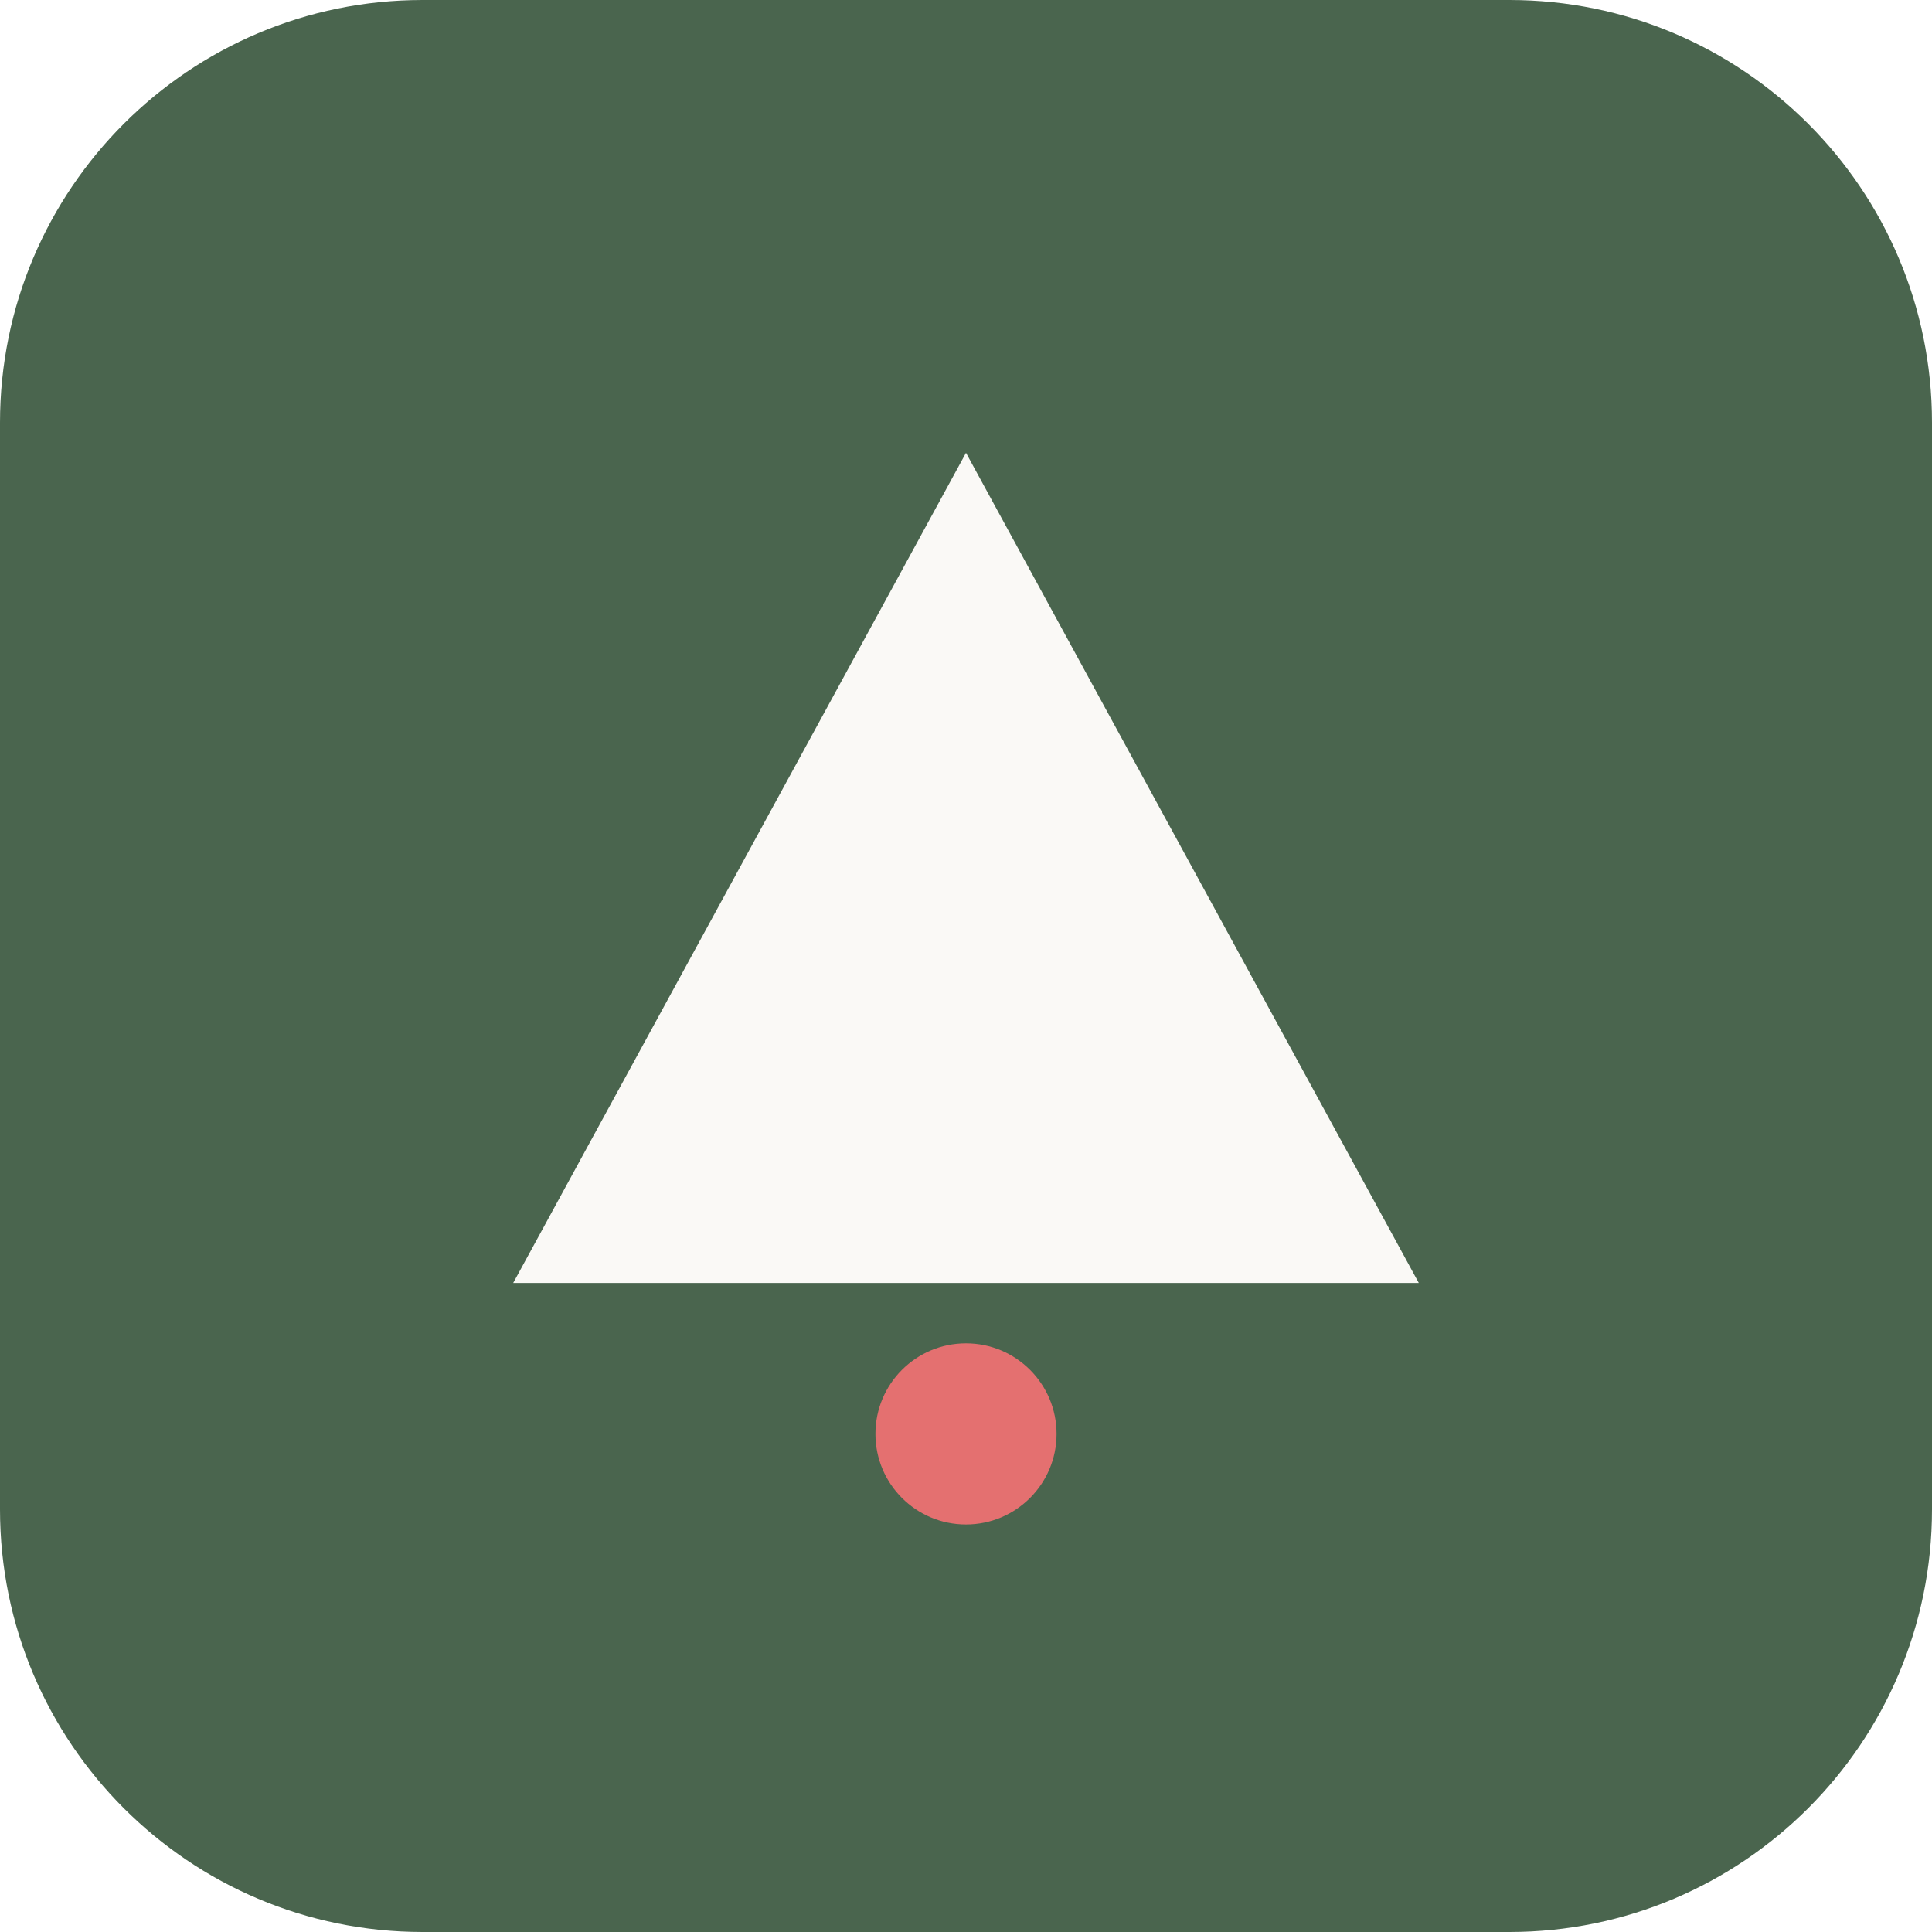
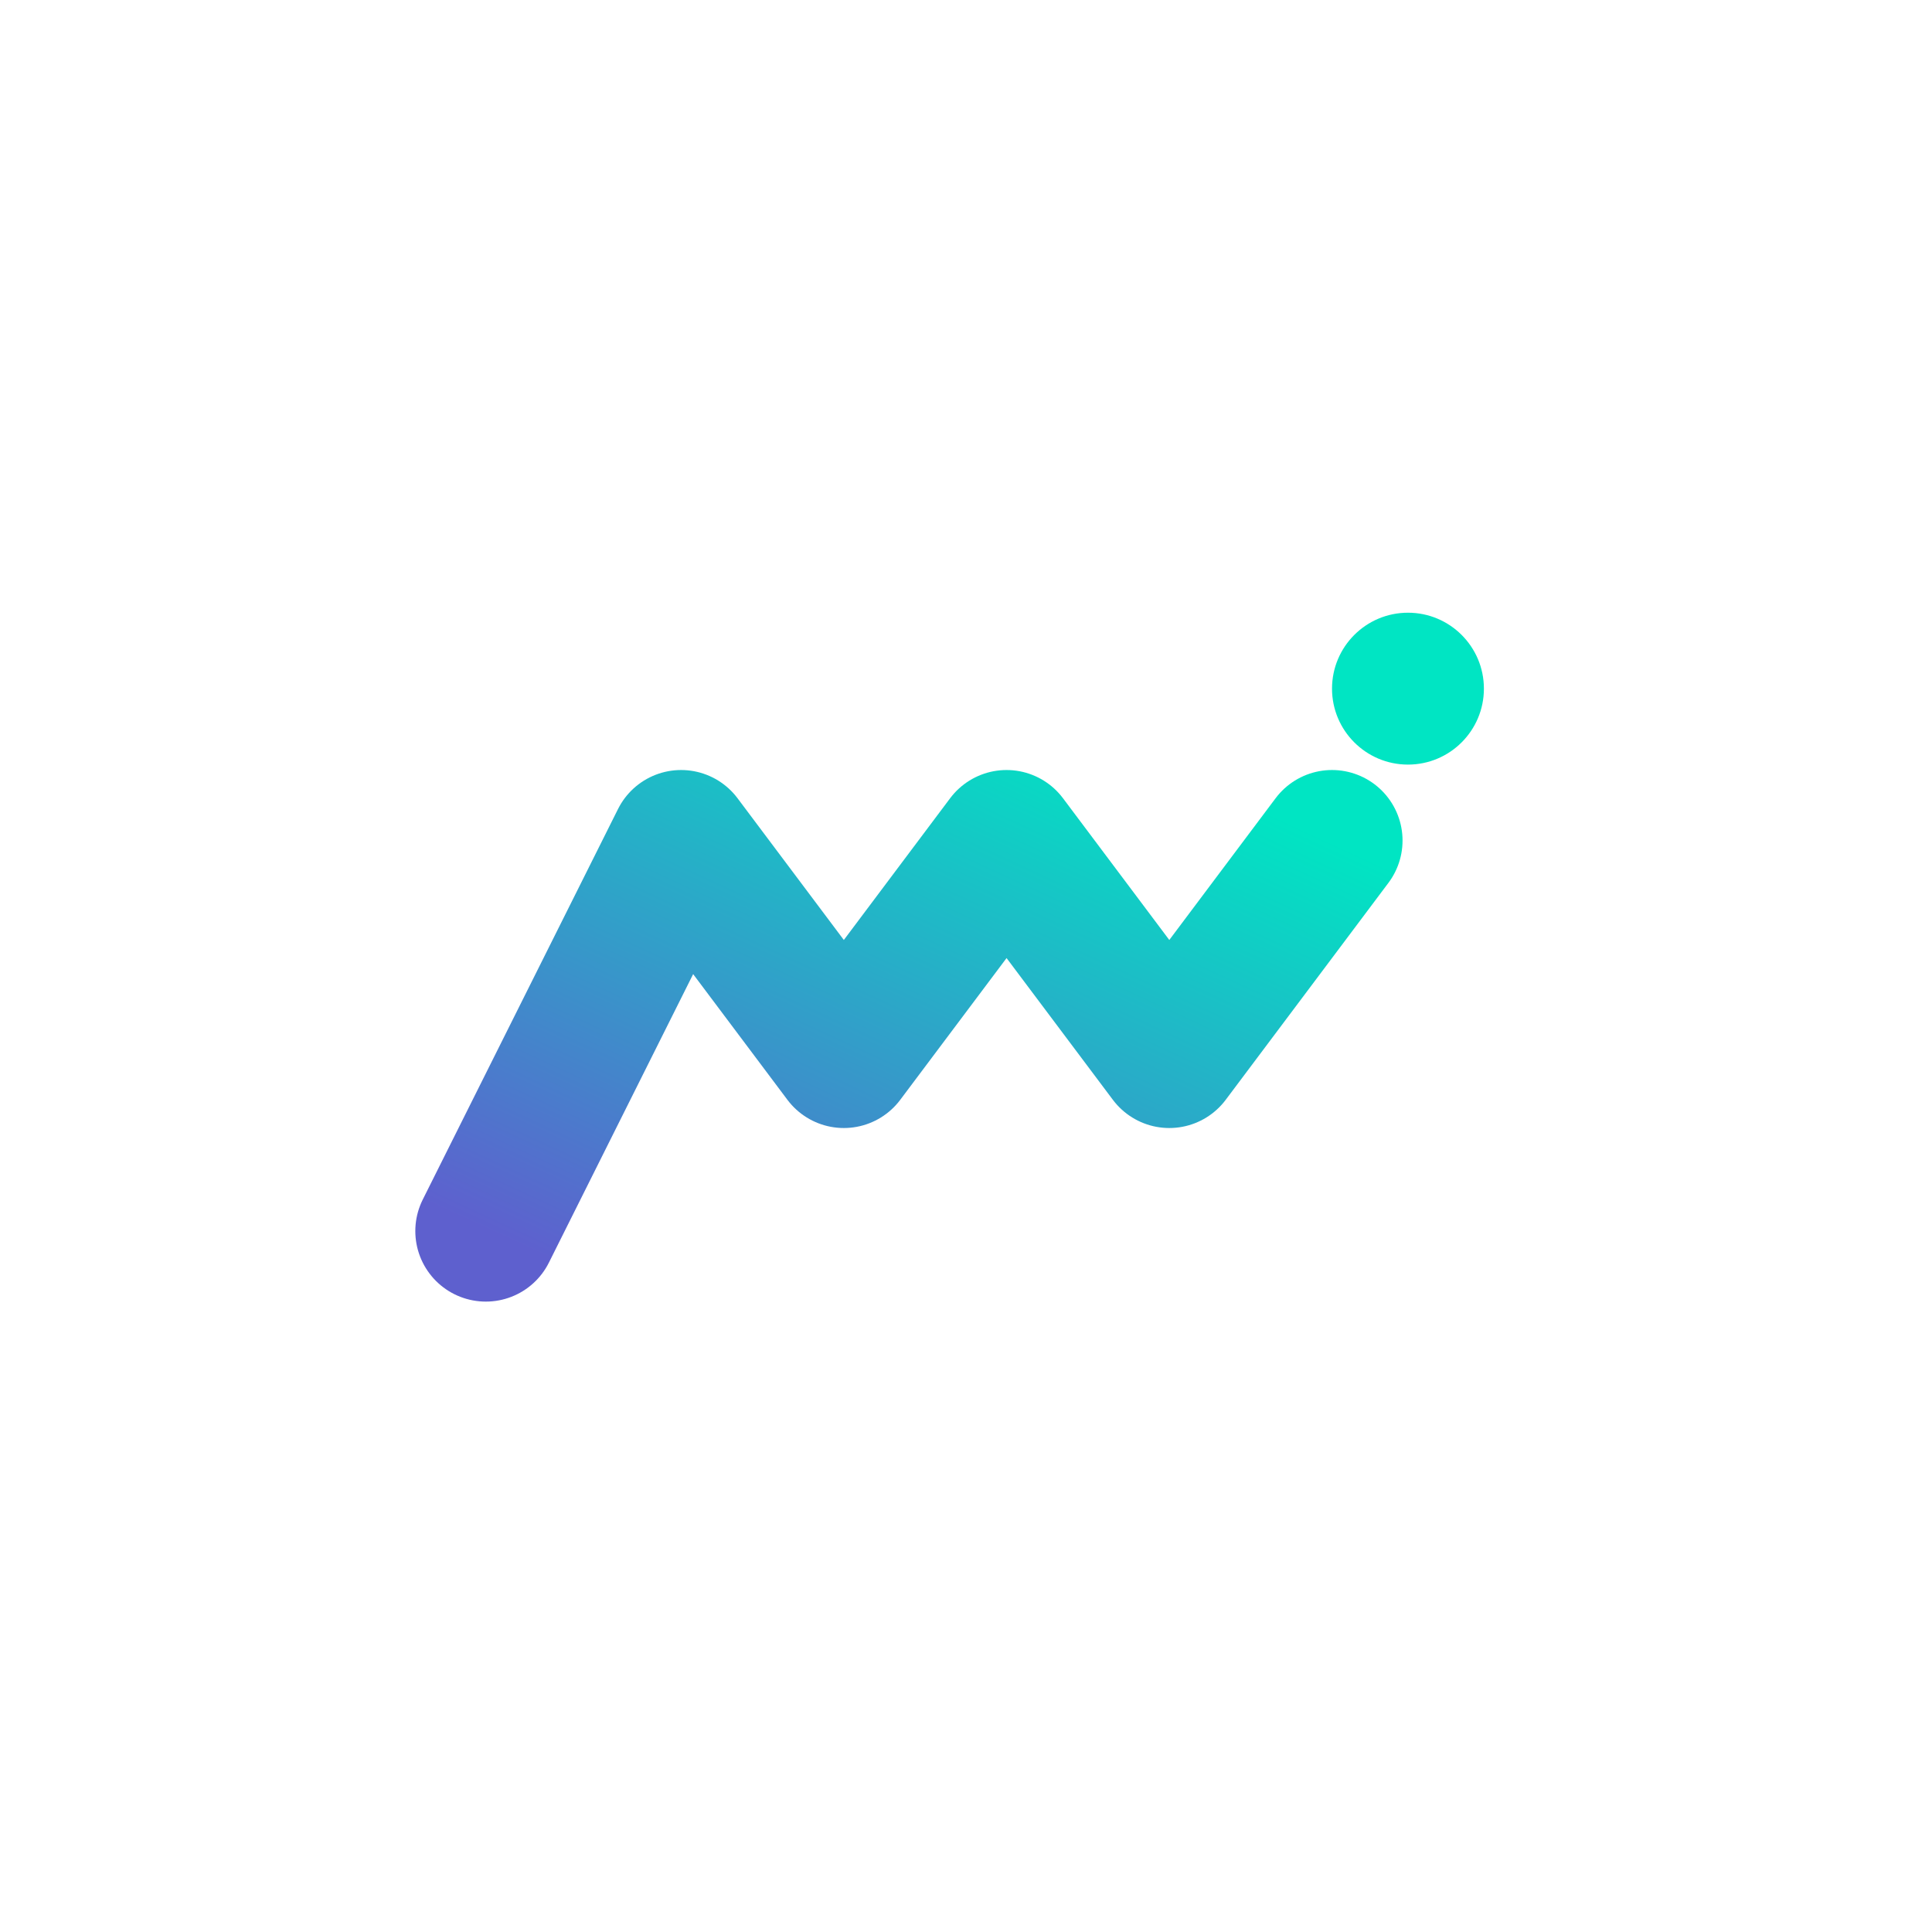
- <svg xmlns="http://www.w3.org/2000/svg" viewBox="0 0 512 512">
-   <rect width="512" height="512" rx="112" fill="#4A654E" />
-   <path d="M256 120L376 340H136L256 120Z" fill="#FAF9F6" />
-   <circle cx="256" cy="380" r="24" fill="#E47070" />
+ <svg xmlns="http://www.w3.org/2000/svg" viewBox="0 0 1024 1024" width="1024" height="1024">
+   <defs>
+     <linearGradient id="flow" x1="0%" y1="100%" x2="100%" y2="0%">
+       <stop offset="0%" stop-color="#5E60CE" />
+       <stop offset="100%" stop-color="#00E5C3" />
+     </linearGradient>
+   </defs>
+   <g transform="translate(200, 250) scale(0.575)">
+     <path d="M 100 700 L 280 340 L 430 540 L 580 340 L 730 540 L 880 340" fill="none" stroke="url(#flow)" stroke-width="130" stroke-linecap="round" stroke-linejoin="round" />
+     <circle cx="950" cy="200" r="70" fill="#00E5C3" />
+   </g>
</svg>
